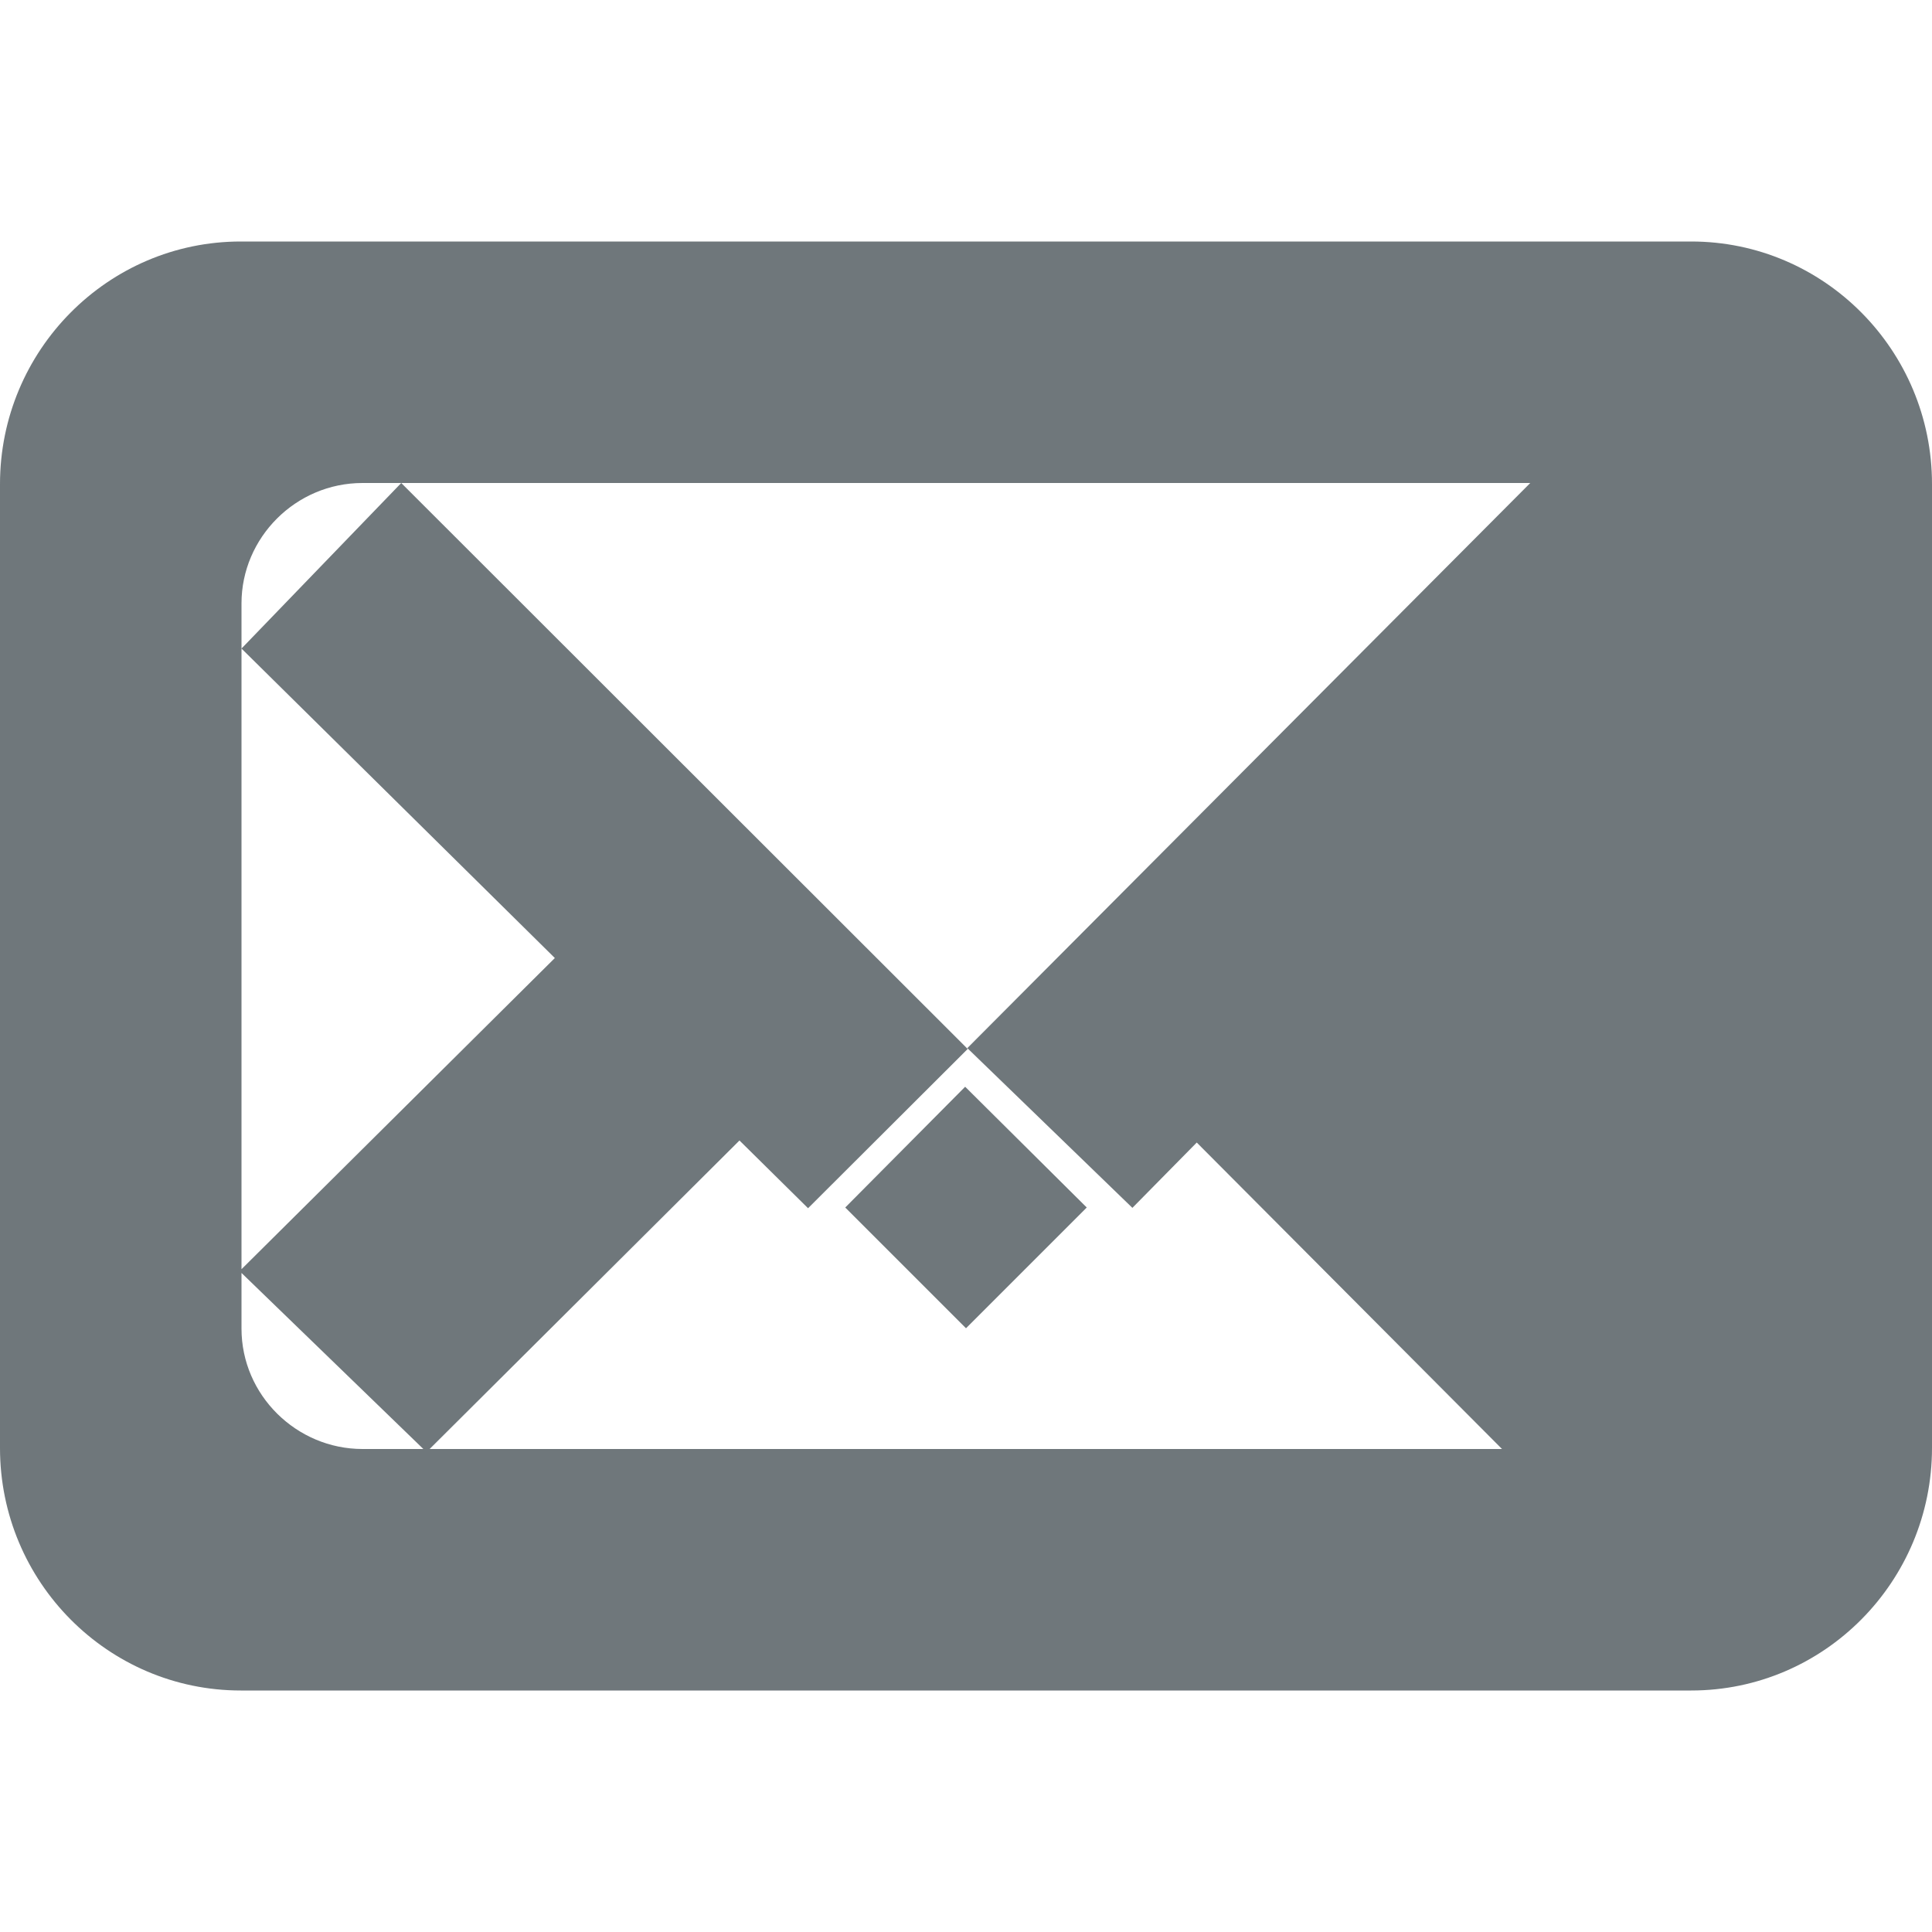
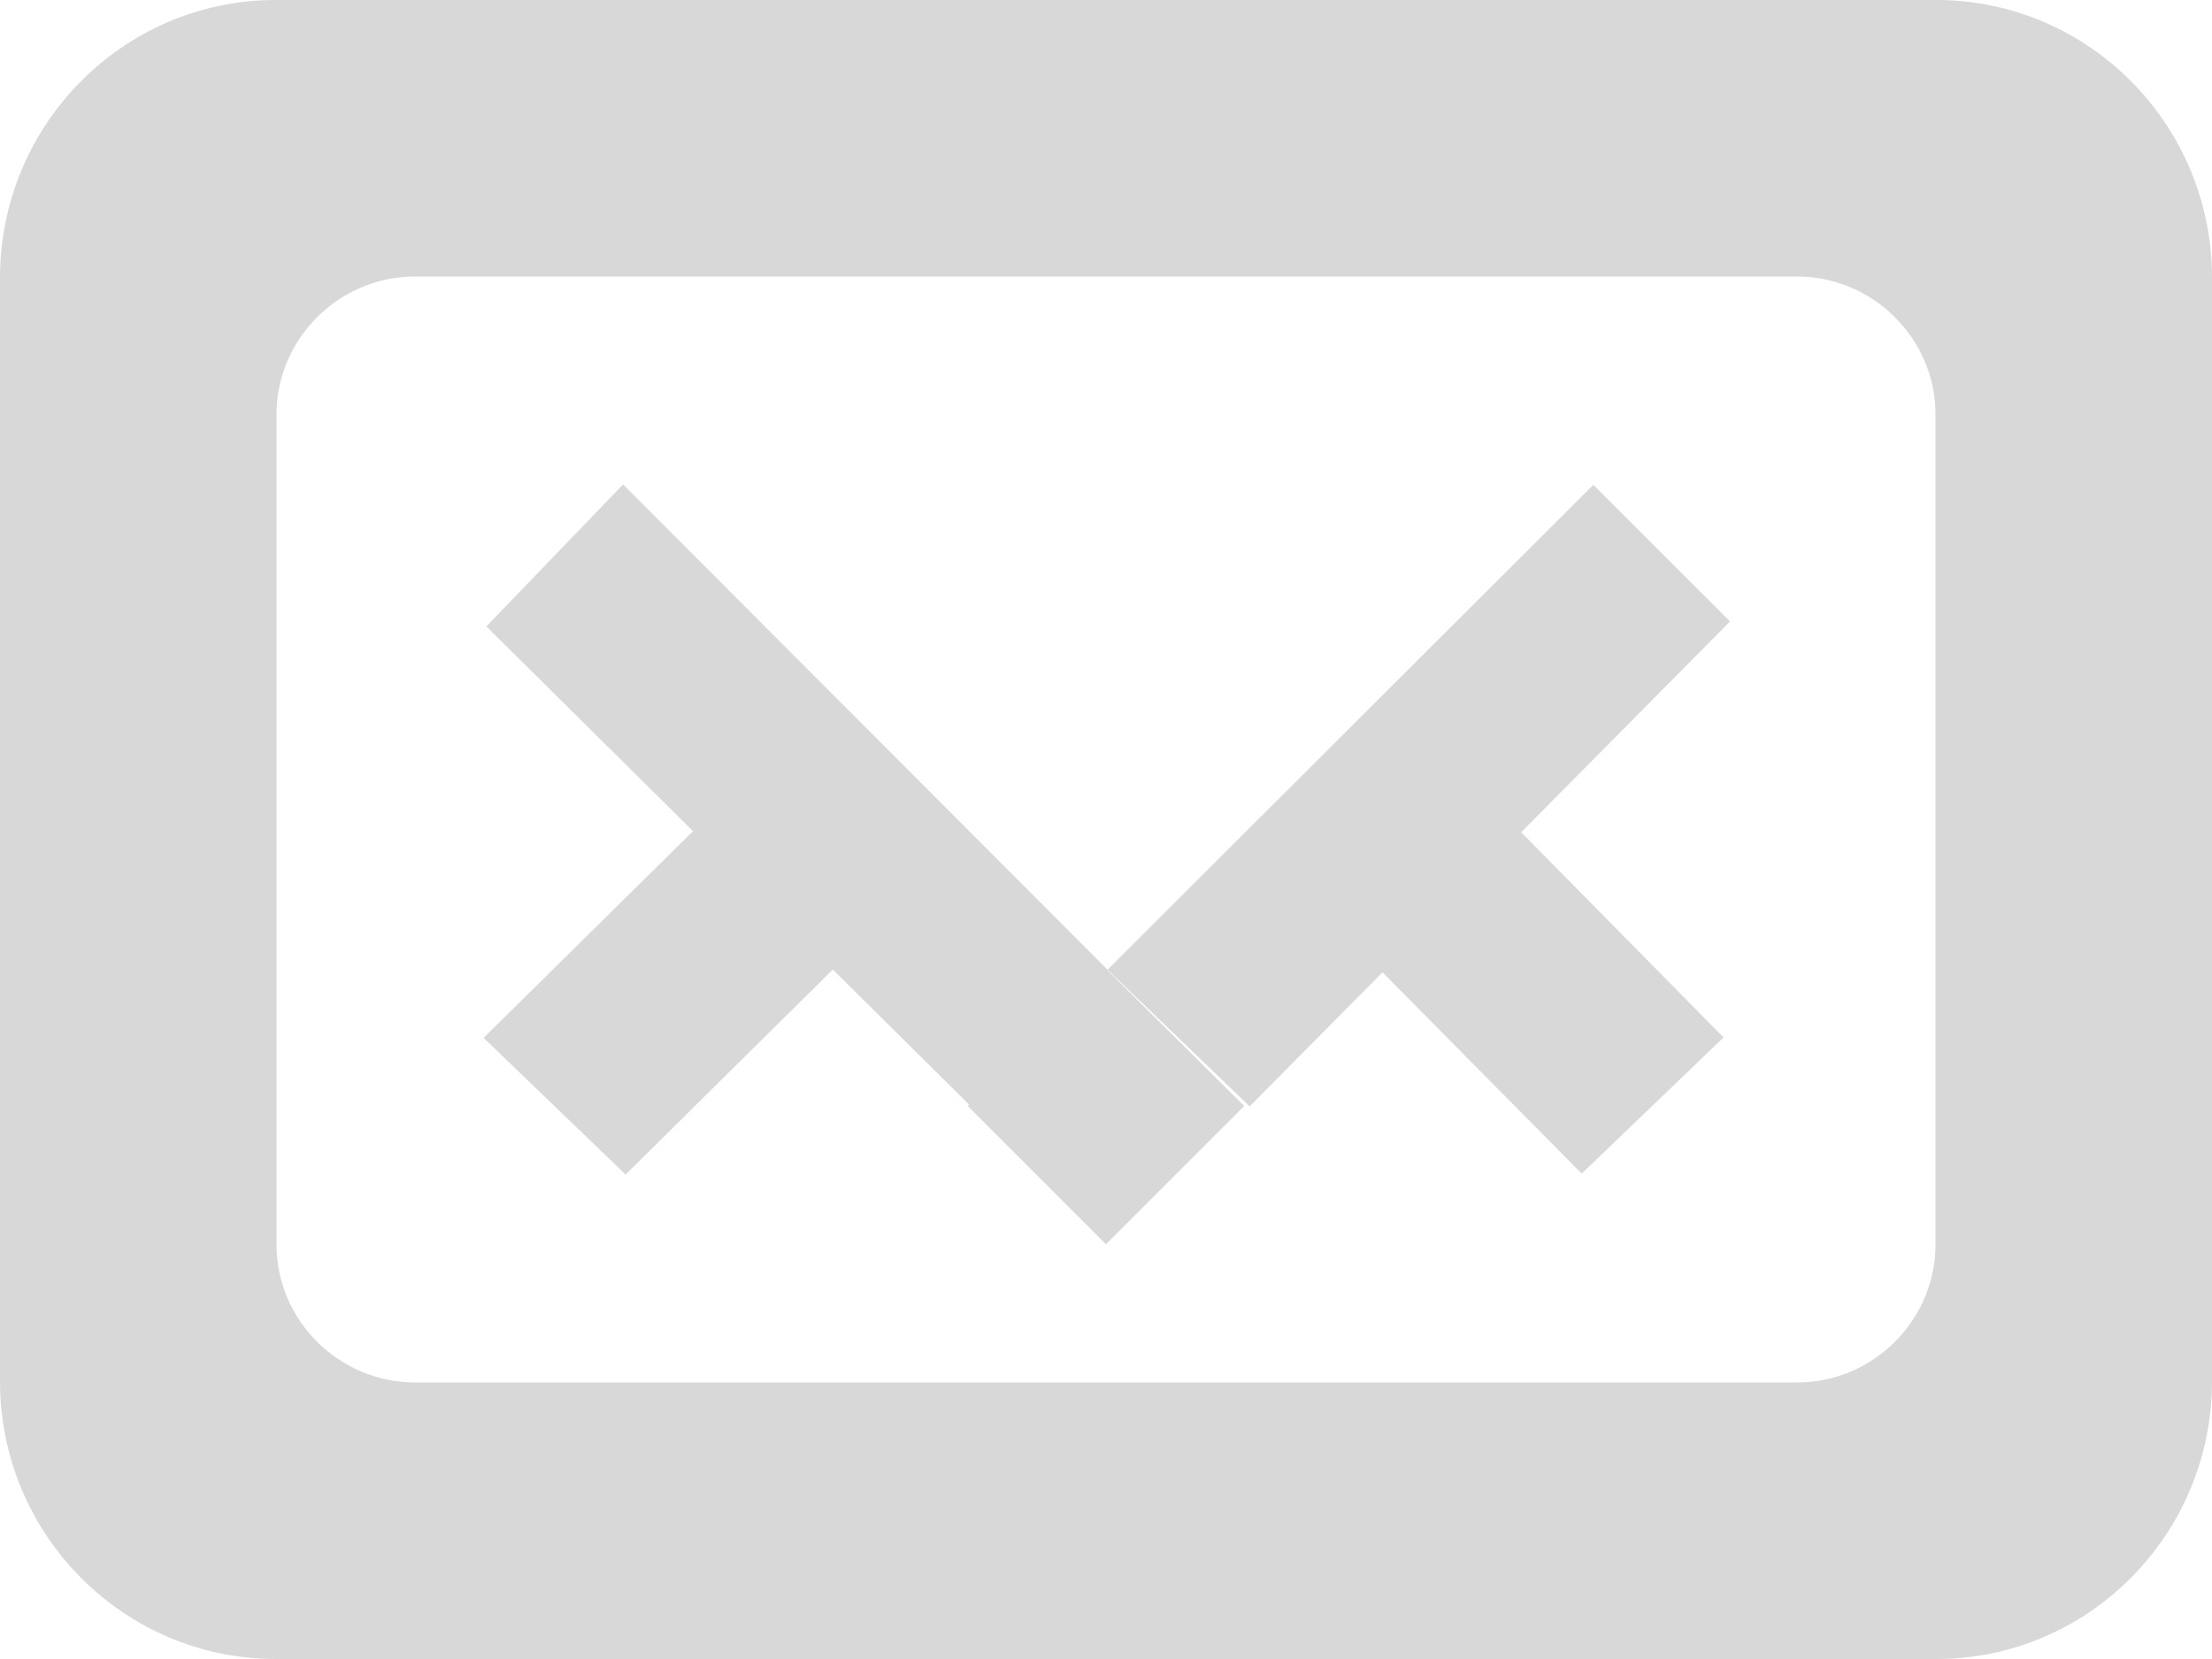
- <svg xmlns="http://www.w3.org/2000/svg" xmlns:xlink="http://www.w3.org/1999/xlink" version="1.1" id="Layer_1" x="0px" y="0px" width="16px" height="16px" viewBox="0 0 16 16" enable-background="new 0 0 16 16" xml:space="preserve">
-   <g>
-     <defs>
-       <path id="SVGID_1_" d="M7.993,9L7,10l1,1l1-1L7.993,9z M1.994,2C0.893,2,0,2.902,0,4.009v7.983C0,13.101,0.895,14,1.994,14h12.012    C15.107,14,16,13.098,16,11.991V4.009C16,2.899,15.105,2,14.006,2H1.994z M12.443,12h0.554C13.551,12,14,11.547,14,11.003V4.997    C14,4.446,13.544,4,12.998,4h-0.301L14,5.311l-2.577,2.616l2.573,2.591L12.443,12z M3.506,12H3.002C2.456,12,2,11.554,2,11.003    v-0.461L3.506,12z M4.595,7.934L2,10.511V4.997C2,4.453,2.449,4,3.002,4h9.671L8.011,8.68l1.367,1.323l0.533-0.541L12.439,12    H3.558l2.566-2.555l0.568,0.561l1.322-1.319L3.323,4L2,5.371L4.595,7.934z" />
-     </defs>
-     <clipPath id="SVGID_2_">
-       <use xlink:href="#SVGID_1_" overflow="visible" />
-     </clipPath>
-     <rect x="-5" y="-3" clip-path="url(#SVGID_2_)" fill-rule="evenodd" clip-rule="evenodd" fill="#6F777B" width="26" height="22" />
+ <svg xmlns="http://www.w3.org/2000/svg" width="16px" height="12px" viewBox="0 0 16 12" version="1.1">
+   <description>Created with Sketch.</description>
+   <defs />
+   <g id="Page-1" stroke="none" stroke-width="1" fill="none" fill-rule="evenodd">
+     <path d="M7.01,7.99 L7,8 L8,9 L9,8 L8.012,7.019 L8.014,7.017 L4.507,3.504 L3.518,4.531 L5.013,6.012 L3.498,7.507 L4.525,8.496 L6.024,7.013 L7.01,7.99 Z M10,7.033 L9.039,8.003 L8.011,7.014 L11.525,3.507 L12.514,4.495 L11.003,6.02 L12.467,7.504 L11.441,8.489 L10,7.033 L10,7.033 Z M1.994,0 C0.893,0 0,0.902 0,2.009 L0,9.991 C0,11.101 0.895,12 1.994,12 L14.006,12 C15.107,12 16,11.098 16,9.991 L16,2.009 C16,0.899 15.105,0 14.006,0 L1.994,0 Z M3.002,2 C2.449,2 2,2.453 2,2.997 L2,9.003 C2,9.554 2.456,10 3.002,10 L12.998,10 C13.551,10 14,9.547 14,9.003 L14,2.997 C14,2.446 13.544,2 12.998,2 L3.002,2 Z" id="email_icon" fill="#D8D8D8" />
  </g>
</svg>
